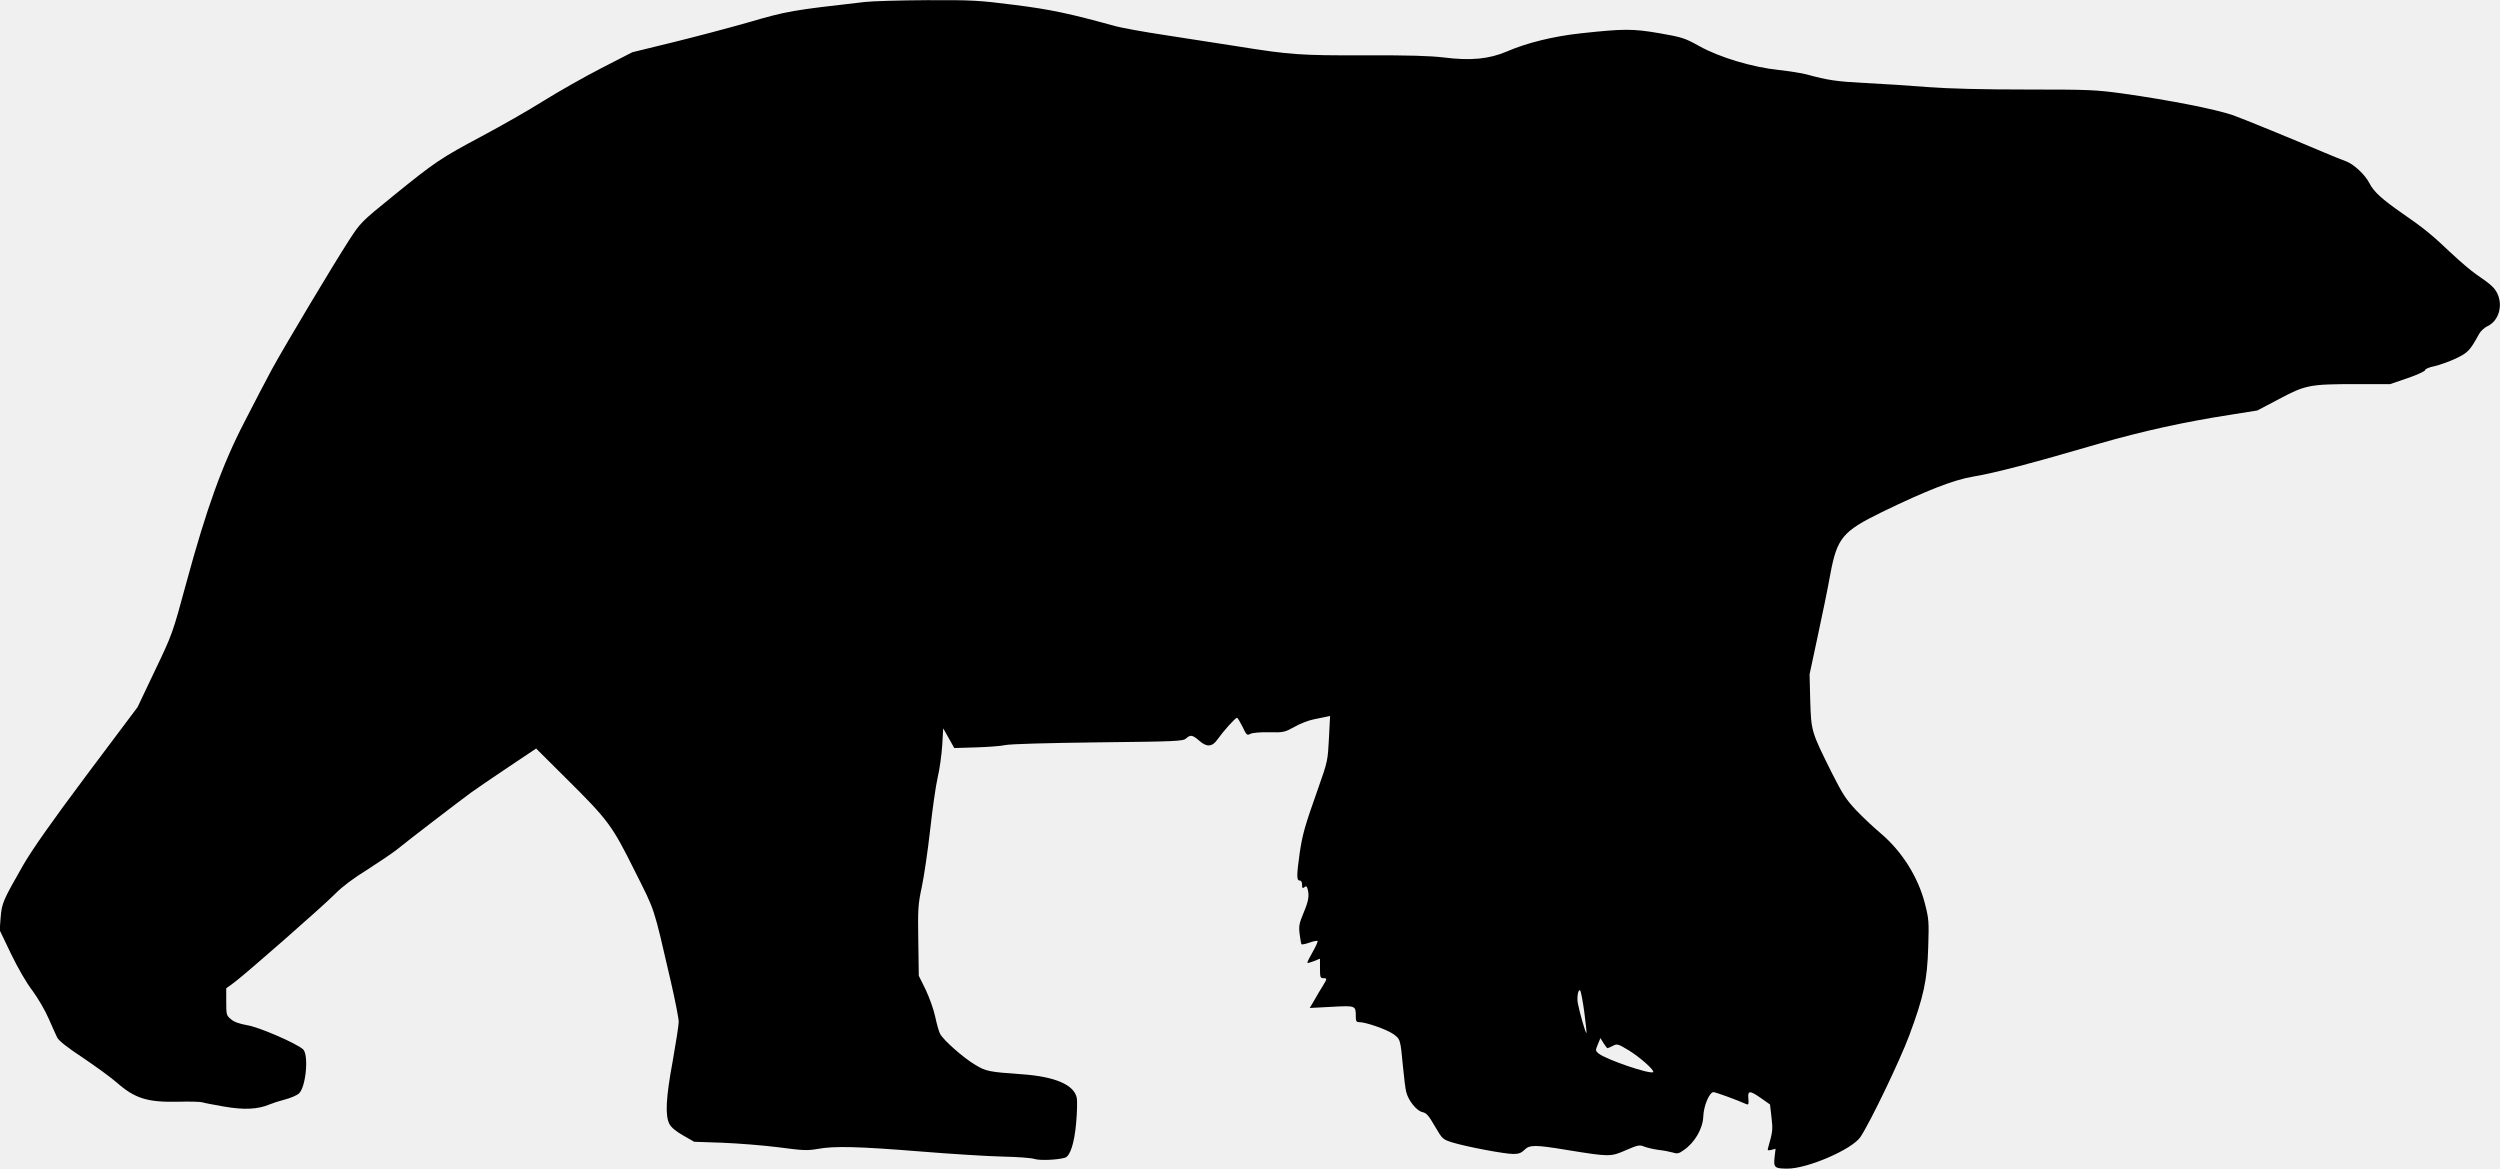
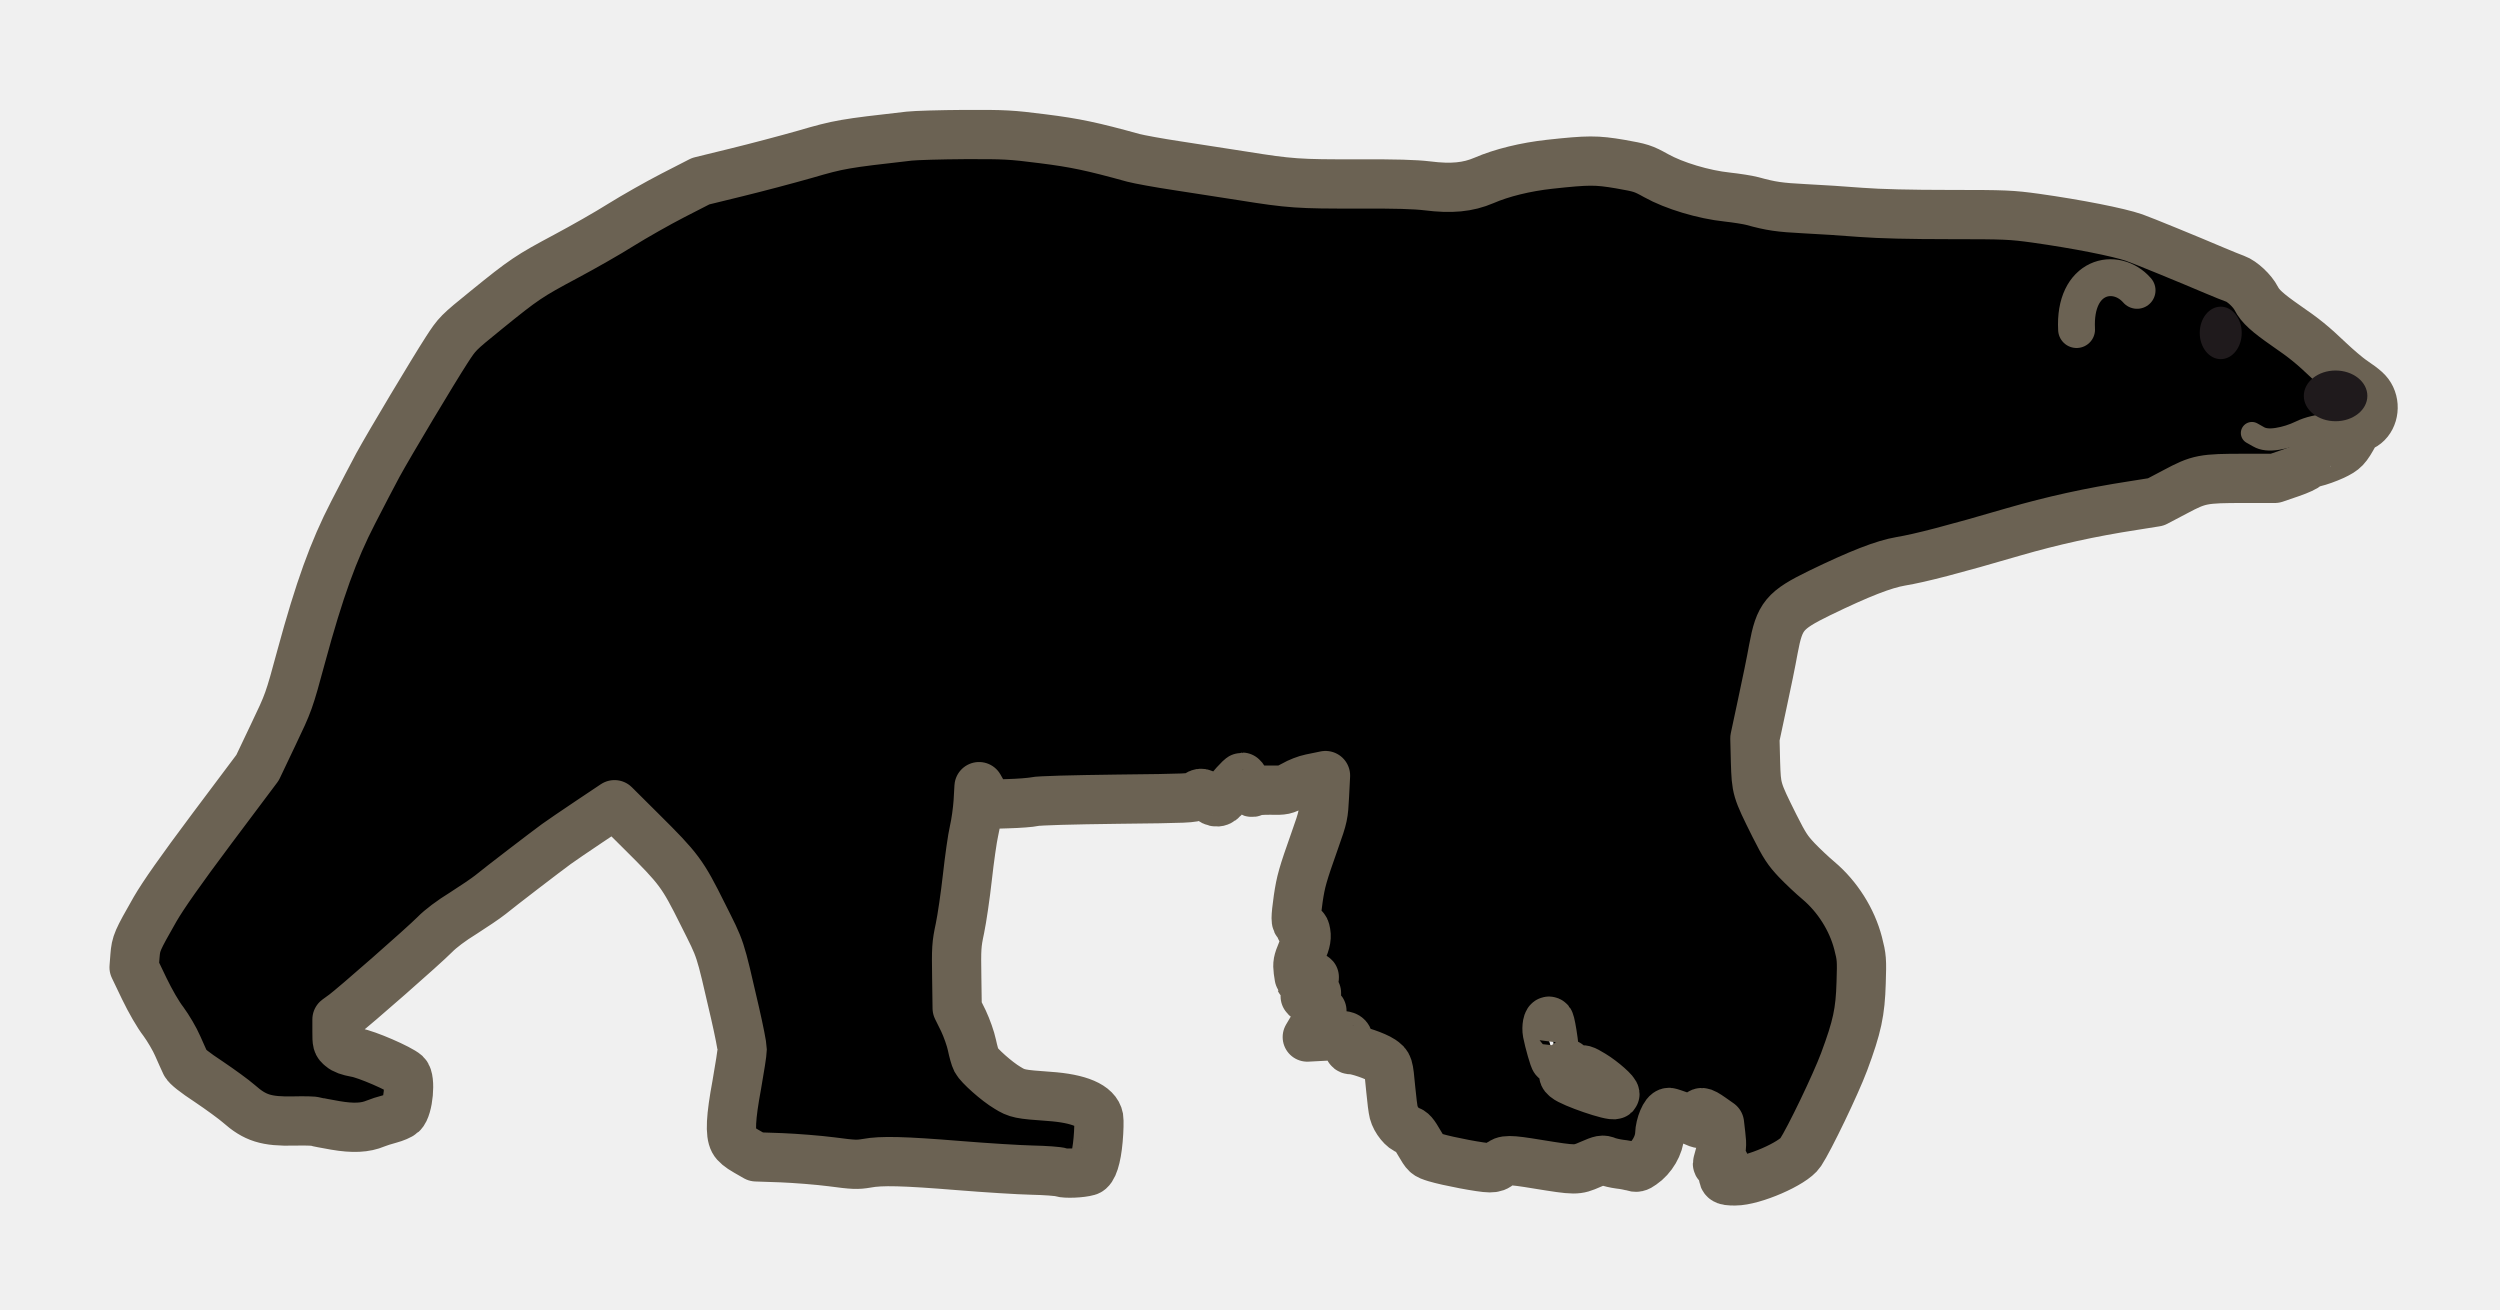
- <svg xmlns="http://www.w3.org/2000/svg" version="1.0" width="1536pt" height="718pt" viewBox="0 0 1536 718" preserveAspectRatio="xMidYMid meet">
-   <g transform="translate(0,718) scale(0.1,-0.1)" fill="#000000" stroke="none">
-     <path d="M5315 7168 c-449 -51 -479 -56 -712 -124 -126 -36 -338 -92 -473 -125 l-245 -60 -191 -98 c-105 -54 -265 -145 -355 -201 -90 -57 -261 -154 -379 -217 -253 -135 -286 -157 -546 -368 -196 -159 -198 -161 -272 -275 -93 -144 -390 -640 -472 -790 -33 -62 -110 -208 -169 -324 -136 -263 -232 -530 -356 -986 -85 -314 -86 -316 -193 -540 l-107 -225 -312 -416 c-220 -294 -334 -457 -391 -555 -123 -216 -131 -232 -138 -321 l-6 -78 70 -146 c41 -85 95 -179 131 -225 33 -45 78 -121 99 -170 22 -49 45 -102 53 -118 9 -19 61 -61 160 -126 80 -54 172 -121 205 -150 112 -99 189 -123 377 -119 73 2 141 0 152 -4 11 -4 71 -15 133 -26 122 -21 206 -17 277 13 19 8 62 22 97 31 34 9 72 25 85 37 43 40 61 238 25 271 -41 37 -271 137 -343 148 -49 9 -81 20 -100 37 -28 23 -29 28 -29 107 l0 83 48 35 c67 49 546 469 623 547 40 41 113 96 196 147 72 46 155 102 185 126 67 55 387 300 453 348 28 20 128 89 224 153 l175 117 184 -183 c260 -258 282 -288 421 -567 129 -258 113 -208 222 -679 27 -117 49 -229 49 -250 0 -20 -17 -129 -37 -242 -42 -226 -47 -335 -20 -386 11 -21 40 -45 84 -70 l68 -39 175 -6 c96 -4 251 -16 344 -28 150 -20 176 -21 240 -10 101 19 252 15 636 -16 184 -15 409 -29 499 -31 90 -2 179 -8 198 -15 32 -10 139 -6 186 8 32 9 58 89 69 215 6 65 7 133 4 151 -15 82 -134 133 -341 147 -199 14 -219 18 -285 59 -73 43 -195 152 -214 189 -8 15 -21 62 -30 105 -9 43 -35 116 -58 165 l-43 87 -3 213 c-3 198 -2 223 22 335 14 67 37 224 51 350 14 125 34 269 46 320 12 50 24 139 28 197 l6 105 34 -60 34 -61 131 4 c72 2 154 8 181 14 30 7 254 13 571 17 478 5 524 7 541 24 27 24 40 22 80 -13 47 -42 81 -40 114 8 37 52 109 132 119 132 4 0 19 -25 34 -55 24 -51 28 -55 48 -44 12 7 60 11 115 10 89 -2 96 0 156 33 34 20 87 40 117 46 30 6 65 13 78 16 l24 5 -7 -138 c-7 -135 -8 -142 -65 -303 -86 -243 -97 -284 -115 -403 -19 -137 -19 -167 0 -167 10 0 15 -10 15 -26 0 -21 3 -24 14 -15 11 9 15 7 20 -11 11 -43 6 -73 -25 -147 -27 -65 -30 -81 -24 -130 4 -31 9 -59 11 -62 2 -4 24 1 48 9 25 9 48 14 51 10 3 -3 -11 -33 -30 -67 -20 -35 -35 -64 -32 -67 2 -2 20 3 40 11 l37 15 0 -60 c0 -53 2 -60 20 -60 25 0 25 -2 -3 -48 -13 -20 -36 -59 -51 -86 l-29 -49 133 7 c148 8 150 8 150 -56 0 -32 3 -38 21 -38 40 0 164 -43 206 -71 47 -33 47 -32 63 -204 6 -66 15 -136 20 -155 14 -54 65 -116 100 -123 24 -5 38 -21 76 -87 47 -80 47 -80 110 -100 86 -26 318 -70 372 -70 32 0 49 6 68 25 32 32 65 32 259 0 265 -43 270 -43 364 -2 76 33 85 34 114 22 18 -7 57 -16 87 -20 30 -3 69 -11 87 -16 27 -9 38 -7 67 14 68 46 118 132 121 207 2 66 38 150 63 150 14 -1 139 -46 202 -74 13 -5 15 1 12 34 -5 51 8 52 79 2 l54 -38 9 -78 c9 -76 8 -88 -21 -189 -5 -15 -1 -17 20 -12 l26 7 -6 -52 c-7 -63 0 -70 79 -70 125 0 399 119 449 195 62 94 241 467 299 622 90 242 111 341 117 544 5 157 4 173 -21 270 -42 162 -141 319 -271 429 -43 36 -110 99 -150 141 -62 66 -83 97 -153 236 -124 249 -124 251 -130 439 l-4 161 50 234 c28 129 63 299 77 379 42 225 75 265 316 383 276 134 441 198 558 218 133 22 360 81 777 203 263 76 524 134 816 179 l157 25 133 70 c163 87 190 92 473 92 l210 0 108 37 c59 20 107 43 107 49 0 7 25 18 57 24 31 7 90 28 131 47 75 36 87 48 144 152 9 17 33 39 53 48 67 32 94 125 59 199 -18 37 -39 56 -131 119 -32 22 -101 81 -153 130 -119 113 -168 153 -300 244 -125 87 -175 132 -202 185 -27 53 -97 118 -144 135 -21 7 -84 33 -139 56 -178 76 -498 207 -555 227 -107 37 -391 93 -675 133 -168 23 -207 25 -590 25 -272 0 -477 5 -610 15 -110 9 -283 20 -385 25 -175 9 -230 17 -361 53 -30 8 -107 20 -170 27 -163 17 -366 78 -489 147 -90 50 -104 54 -245 79 -165 28 -218 28 -485 -1 -165 -18 -329 -58 -451 -111 -110 -47 -223 -58 -389 -37 -84 10 -214 14 -480 13 -400 -1 -461 3 -785 55 -121 19 -324 50 -451 70 -127 19 -262 44 -300 54 -282 78 -399 103 -622 131 -220 28 -259 30 -537 29 -165 -1 -336 -6 -380 -11z m4419 -6207 c9 -68 15 -125 13 -128 -5 -4 -41 122 -53 184 -7 37 3 90 15 77 4 -5 16 -65 25 -133z m142 -221 c3 0 18 6 33 14 26 14 31 13 96 -26 68 -41 162 -124 152 -135 -17 -16 -294 79 -336 115 -19 16 -19 19 -4 55 l16 39 19 -31 c11 -17 22 -31 24 -31z" />
+ <svg xmlns="http://www.w3.org/2000/svg" viewBox="-92.2 -92.2 1715.2 898.6">
+   <defs>
+     <clipPath id="b">
+       <g transform="">
+         <g transform="translate(0,718) scale(0.1,-0.1)" fill="#000">
+           <path d="M5315 7168 c-449 -51 -479 -56 -712 -124 -126 -36 -338 -92 -473 -125 l-245 -60 -191 -98 c-105 -54 -265 -145 -355 -201 -90 -57 -261 -154 -379 -217 -253 -135 -286 -157 -546 -368 -196 -159 -198 -161 -272 -275 -93 -144 -390 -640 -472 -790 -33 -62 -110 -208 -169 -324 -136 -263 -232 -530 -356 -986 -85 -314 -86 -316 -193 -540 l-107 -225 -312 -416 c-220 -294 -334 -457 -391 -555 -123 -216 -131 -232 -138 -321 l-6 -78 70 -146 c41 -85 95 -179 131 -225 33 -45 78 -121 99 -170 22 -49 45 -102 53 -118 9 -19 61 -61 160 -126 80 -54 172 -121 205 -150 112 -99 189 -123 377 -119 73 2 141 0 152 -4 11 -4 71 -15 133 -26 122 -21 206 -17 277 13 19 8 62 22 97 31 34 9 72 25 85 37 43 40 61 238 25 271 -41 37 -271 137 -343 148 -49 9 -81 20 -100 37 -28 23 -29 28 -29 107 l0 83 48 35 c67 49 546 469 623 547 40 41 113 96 196 147 72 46 155 102 185 126 67 55 387 300 453 348 28 20 128 89 224 153 l175 117 184 -183 c260 -258 282 -288 421 -567 129 -258 113 -208 222 -679 27 -117 49 -229 49 -250 0 -20 -17 -129 -37 -242 -42 -226 -47 -335 -20 -386 11 -21 40 -45 84 -70 l68 -39 175 -6 c96 -4 251 -16 344 -28 150 -20 176 -21 240 -10 101 19 252 15 636 -16 184 -15 409 -29 499 -31 90 -2 179 -8 198 -15 32 -10 139 -6 186 8 32 9 58 89 69 215 6 65 7 133 4 151 -15 82 -134 133 -341 147 -199 14 -219 18 -285 59 -73 43 -195 152 -214 189 -8 15 -21 62 -30 105 -9 43 -35 116 -58 165 l-43 87 -3 213 c-3 198 -2 223 22 335 14 67 37 224 51 350 14 125 34 269 46 320 12 50 24 139 28 197 l6 105 34 -60 34 -61 131 4 c72 2 154 8 181 14 30 7 254 13 571 17 478 5 524 7 541 24 27 24 40 22 80 -13 47 -42 81 -40 114 8 37 52 109 132 119 132 4 0 19 -25 34 -55 24 -51 28 -55 48 -44 12 7 60 11 115 10 89 -2 96 0 156 33 34 20 87 40 117 46 30 6 65 13 78 16 l24 5 -7 -138 c-7 -135 -8 -142 -65 -303 -86 -243 -97 -284 -115 -403 -19 -137 -19 -167 0 -167 10 0 15 -10 15 -26 0 -21 3 -24 14 -15 11 9 15 7 20 -11 11 -43 6 -73 -25 -147 -27 -65 -30 -81 -24 -130 4 -31 9 -59 11 -62 2 -4 24 1 48 9 25 9 48 14 51 10 3 -3 -11 -33 -30 -67 -20 -35 -35 -64 -32 -67 2 -2 20 3 40 11 l37 15 0 -60 c0 -53 2 -60 20 -60 25 0 25 -2 -3 -48 -13 -20 -36 -59 -51 -86 l-29 -49 133 7 c148 8 150 8 150 -56 0 -32 3 -38 21 -38 40 0 164 -43 206 -71 47 -33 47 -32 63 -204 6 -66 15 -136 20 -155 14 -54 65 -116 100 -123 24 -5 38 -21 76 -87 47 -80 47 -80 110 -100 86 -26 318 -70 372 -70 32 0 49 6 68 25 32 32 65 32 259 0 265 -43 270 -43 364 -2 76 33 85 34 114 22 18 -7 57 -16 87 -20 30 -3 69 -11 87 -16 27 -9 38 -7 67 14 68 46 118 132 121 207 2 66 38 150 63 150 14 -1 139 -46 202 -74 13 -5 15 1 12 34 -5 51 8 52 79 2 l54 -38 9 -78 c9 -76 8 -88 -21 -189 -5 -15 -1 -17 20 -12 l26 7 -6 -52 c-7 -63 0 -70 79 -70 125 0 399 119 449 195 62 94 241 467 299 622 90 242 111 341 117 544 5 157 4 173 -21 270 -42 162 -141 319 -271 429 -43 36 -110 99 -150 141 -62 66 -83 97 -153 236 -124 249 -124 251 -130 439 l-4 161 50 234 c28 129 63 299 77 379 42 225 75 265 316 383 276 134 441 198 558 218 133 22 360 81 777 203 263 76 524 134 816 179 l157 25 133 70 c163 87 190 92 473 92 l210 0 108 37 c59 20 107 43 107 49 0 7 25 18 57 24 31 7 90 28 131 47 75 36 87 48 144 152 9 17 33 39 53 48 67 32 94 125 59 199 -18 37 -39 56 -131 119 -32 22 -101 81 -153 130 -119 113 -168 153 -300 244 -125 87 -175 132 -202 185 -27 53 -97 118 -144 135 -21 7 -84 33 -139 56 -178 76 -498 207 -555 227 -107 37 -391 93 -675 133 -168 23 -207 25 -590 25 -272 0 -477 5 -610 15 -110 9 -283 20 -385 25 -175 9 -230 17 -361 53 -30 8 -107 20 -170 27 -163 17 -366 78 -489 147 -90 50 -104 54 -245 79 -165 28 -218 28 -485 -1 -165 -18 -329 -58 -451 -111 -110 -47 -223 -58 -389 -37 -84 10 -214 14 -480 13 -400 -1 -461 3 -785 55 -121 19 -324 50 -451 70 -127 19 -262 44 -300 54 -282 78 -399 103 -622 131 -220 28 -259 30 -537 29 -165 -1 -336 -6 -380 -11z m4419 -6207 c9 -68 15 -125 13 -128 -5 -4 -41 122 -53 184 -7 37 3 90 15 77 4 -5 16 -65 25 -133z m142 -221 c3 0 18 6 33 14 26 14 31 13 96 -26 68 -41 162 -124 152 -135 -17 -16 -294 79 -336 115 -19 16 -19 19 -4 55 l16 39 19 -31 c11 -17 22 -31 24 -31z" />
+         </g>
+       </g>
+     </clipPath>
+     <linearGradient id="g" x1="0" y1="0.0" x2="0" y2="714.2" gradientUnits="userSpaceOnUse">
+       <stop offset="0" stop-color="#e9e4d6" />
+       <stop offset="0.50" stop-color="#f4f0e4" />
+       <stop offset="0.62" stop-color="#fbf8f0" />
+       <stop offset="1" stop-color="#efe9dc" />
+     </linearGradient>
+   </defs>
+   <g fill="#6b6253" stroke="#6b6253" stroke-width="337.92" stroke-linejoin="round" stroke-linecap="round">
+     <g transform="">
+       <g transform="translate(0,718) scale(0.1,-0.1)" fill="#000">
+         <path d="M5315 7168 c-449 -51 -479 -56 -712 -124 -126 -36 -338 -92 -473 -125 l-245 -60 -191 -98 c-105 -54 -265 -145 -355 -201 -90 -57 -261 -154 -379 -217 -253 -135 -286 -157 -546 -368 -196 -159 -198 -161 -272 -275 -93 -144 -390 -640 -472 -790 -33 -62 -110 -208 -169 -324 -136 -263 -232 -530 -356 -986 -85 -314 -86 -316 -193 -540 l-107 -225 -312 -416 c-220 -294 -334 -457 -391 -555 -123 -216 -131 -232 -138 -321 l-6 -78 70 -146 c41 -85 95 -179 131 -225 33 -45 78 -121 99 -170 22 -49 45 -102 53 -118 9 -19 61 -61 160 -126 80 -54 172 -121 205 -150 112 -99 189 -123 377 -119 73 2 141 0 152 -4 11 -4 71 -15 133 -26 122 -21 206 -17 277 13 19 8 62 22 97 31 34 9 72 25 85 37 43 40 61 238 25 271 -41 37 -271 137 -343 148 -49 9 -81 20 -100 37 -28 23 -29 28 -29 107 l0 83 48 35 c67 49 546 469 623 547 40 41 113 96 196 147 72 46 155 102 185 126 67 55 387 300 453 348 28 20 128 89 224 153 l175 117 184 -183 c260 -258 282 -288 421 -567 129 -258 113 -208 222 -679 27 -117 49 -229 49 -250 0 -20 -17 -129 -37 -242 -42 -226 -47 -335 -20 -386 11 -21 40 -45 84 -70 l68 -39 175 -6 c96 -4 251 -16 344 -28 150 -20 176 -21 240 -10 101 19 252 15 636 -16 184 -15 409 -29 499 -31 90 -2 179 -8 198 -15 32 -10 139 -6 186 8 32 9 58 89 69 215 6 65 7 133 4 151 -15 82 -134 133 -341 147 -199 14 -219 18 -285 59 -73 43 -195 152 -214 189 -8 15 -21 62 -30 105 -9 43 -35 116 -58 165 l-43 87 -3 213 c-3 198 -2 223 22 335 14 67 37 224 51 350 14 125 34 269 46 320 12 50 24 139 28 197 l6 105 34 -60 34 -61 131 4 c72 2 154 8 181 14 30 7 254 13 571 17 478 5 524 7 541 24 27 24 40 22 80 -13 47 -42 81 -40 114 8 37 52 109 132 119 132 4 0 19 -25 34 -55 24 -51 28 -55 48 -44 12 7 60 11 115 10 89 -2 96 0 156 33 34 20 87 40 117 46 30 6 65 13 78 16 l24 5 -7 -138 c-7 -135 -8 -142 -65 -303 -86 -243 -97 -284 -115 -403 -19 -137 -19 -167 0 -167 10 0 15 -10 15 -26 0 -21 3 -24 14 -15 11 9 15 7 20 -11 11 -43 6 -73 -25 -147 -27 -65 -30 -81 -24 -130 4 -31 9 -59 11 -62 2 -4 24 1 48 9 25 9 48 14 51 10 3 -3 -11 -33 -30 -67 -20 -35 -35 -64 -32 -67 2 -2 20 3 40 11 l37 15 0 -60 c0 -53 2 -60 20 -60 25 0 25 -2 -3 -48 -13 -20 -36 -59 -51 -86 l-29 -49 133 7 c148 8 150 8 150 -56 0 -32 3 -38 21 -38 40 0 164 -43 206 -71 47 -33 47 -32 63 -204 6 -66 15 -136 20 -155 14 -54 65 -116 100 -123 24 -5 38 -21 76 -87 47 -80 47 -80 110 -100 86 -26 318 -70 372 -70 32 0 49 6 68 25 32 32 65 32 259 0 265 -43 270 -43 364 -2 76 33 85 34 114 22 18 -7 57 -16 87 -20 30 -3 69 -11 87 -16 27 -9 38 -7 67 14 68 46 118 132 121 207 2 66 38 150 63 150 14 -1 139 -46 202 -74 13 -5 15 1 12 34 -5 51 8 52 79 2 l54 -38 9 -78 c9 -76 8 -88 -21 -189 -5 -15 -1 -17 20 -12 l26 7 -6 -52 c-7 -63 0 -70 79 -70 125 0 399 119 449 195 62 94 241 467 299 622 90 242 111 341 117 544 5 157 4 173 -21 270 -42 162 -141 319 -271 429 -43 36 -110 99 -150 141 -62 66 -83 97 -153 236 -124 249 -124 251 -130 439 l-4 161 50 234 c28 129 63 299 77 379 42 225 75 265 316 383 276 134 441 198 558 218 133 22 360 81 777 203 263 76 524 134 816 179 l157 25 133 70 c163 87 190 92 473 92 l210 0 108 37 c59 20 107 43 107 49 0 7 25 18 57 24 31 7 90 28 131 47 75 36 87 48 144 152 9 17 33 39 53 48 67 32 94 125 59 199 -18 37 -39 56 -131 119 -32 22 -101 81 -153 130 -119 113 -168 153 -300 244 -125 87 -175 132 -202 185 -27 53 -97 118 -144 135 -21 7 -84 33 -139 56 -178 76 -498 207 -555 227 -107 37 -391 93 -675 133 -168 23 -207 25 -590 25 -272 0 -477 5 -610 15 -110 9 -283 20 -385 25 -175 9 -230 17 -361 53 -30 8 -107 20 -170 27 -163 17 -366 78 -489 147 -90 50 -104 54 -245 79 -165 28 -218 28 -485 -1 -165 -18 -329 -58 -451 -111 -110 -47 -223 -58 -389 -37 -84 10 -214 14 -480 13 -400 -1 -461 3 -785 55 -121 19 -324 50 -451 70 -127 19 -262 44 -300 54 -282 78 -399 103 -622 131 -220 28 -259 30 -537 29 -165 -1 -336 -6 -380 -11z m4419 -6207 c9 -68 15 -125 13 -128 -5 -4 -41 122 -53 184 -7 37 3 90 15 77 4 -5 16 -65 25 -133z m142 -221 c3 0 18 6 33 14 26 14 31 13 96 -26 68 -41 162 -124 152 -135 -17 -16 -294 79 -336 115 -19 16 -19 19 -4 55 l16 39 19 -31 c11 -17 22 -31 24 -31z" />
+       </g>
+     </g>
  </g>
+   <g clip-path="url(#b)">
+     <rect x="0.0" y="0.0" width="1536.0" height="718.0" fill="url(#g)" />
+     <ellipse cx="842.0" cy="228.6" rx="428.6" ry="50.0" fill="#fff" opacity="0.28" />
+   </g>
+   <path d="M1332.5,133.9 C1330.5,96.6 1359.5,90.4 1374.0,107.0" stroke="#6b6253" stroke-width="25.3" fill="none" stroke-linecap="round" />
+   <path d="M1506.9,194.6 L1506.9,199.0 Q1494.3,199.9 1486.3,203.8 Q1478.4,207.6 1470.2,208.9 Q1462.0,210.2 1457.4,207.5 L1452.8,204.9" stroke="#6b6253" stroke-width="15.2" fill="none" stroke-linecap="round" stroke-linejoin="round" />
+   <ellipse cx="1510.2" cy="179.4" rx="21.8" ry="17.4" fill="#1f1a1c" />
+   <ellipse cx="1431.4" cy="136.2" rx="14.4" ry="18.0" fill="#1f1a1c" />
</svg>
